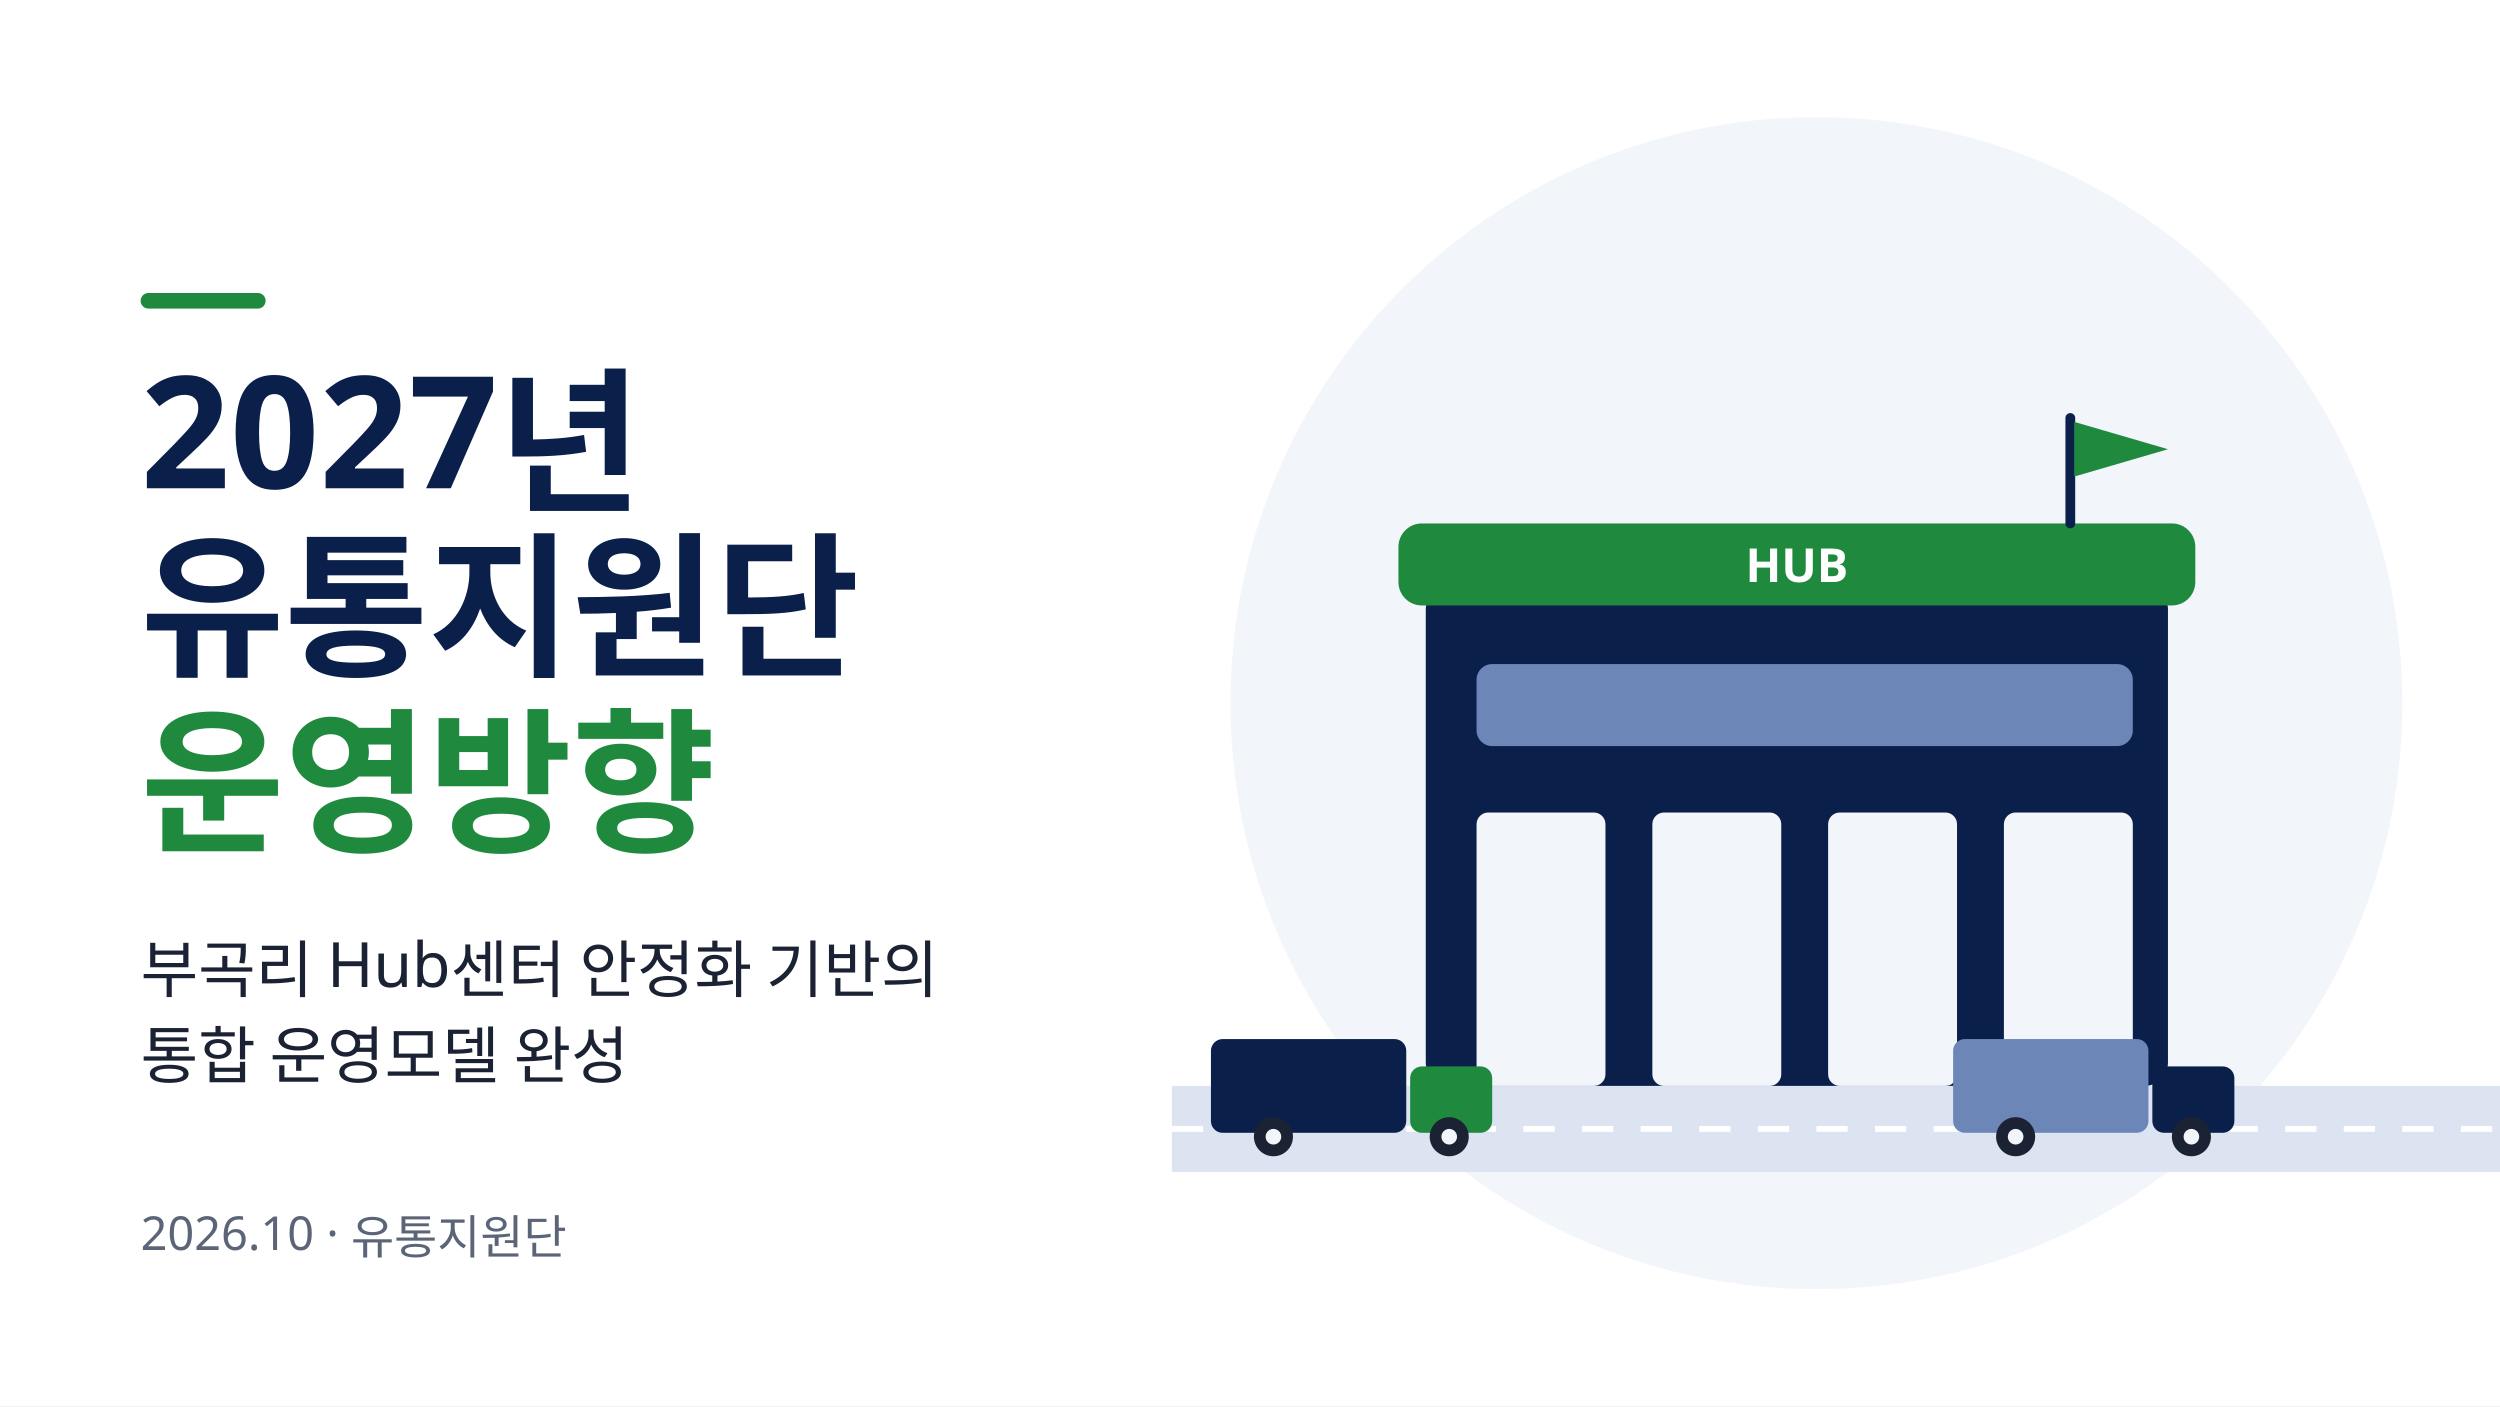
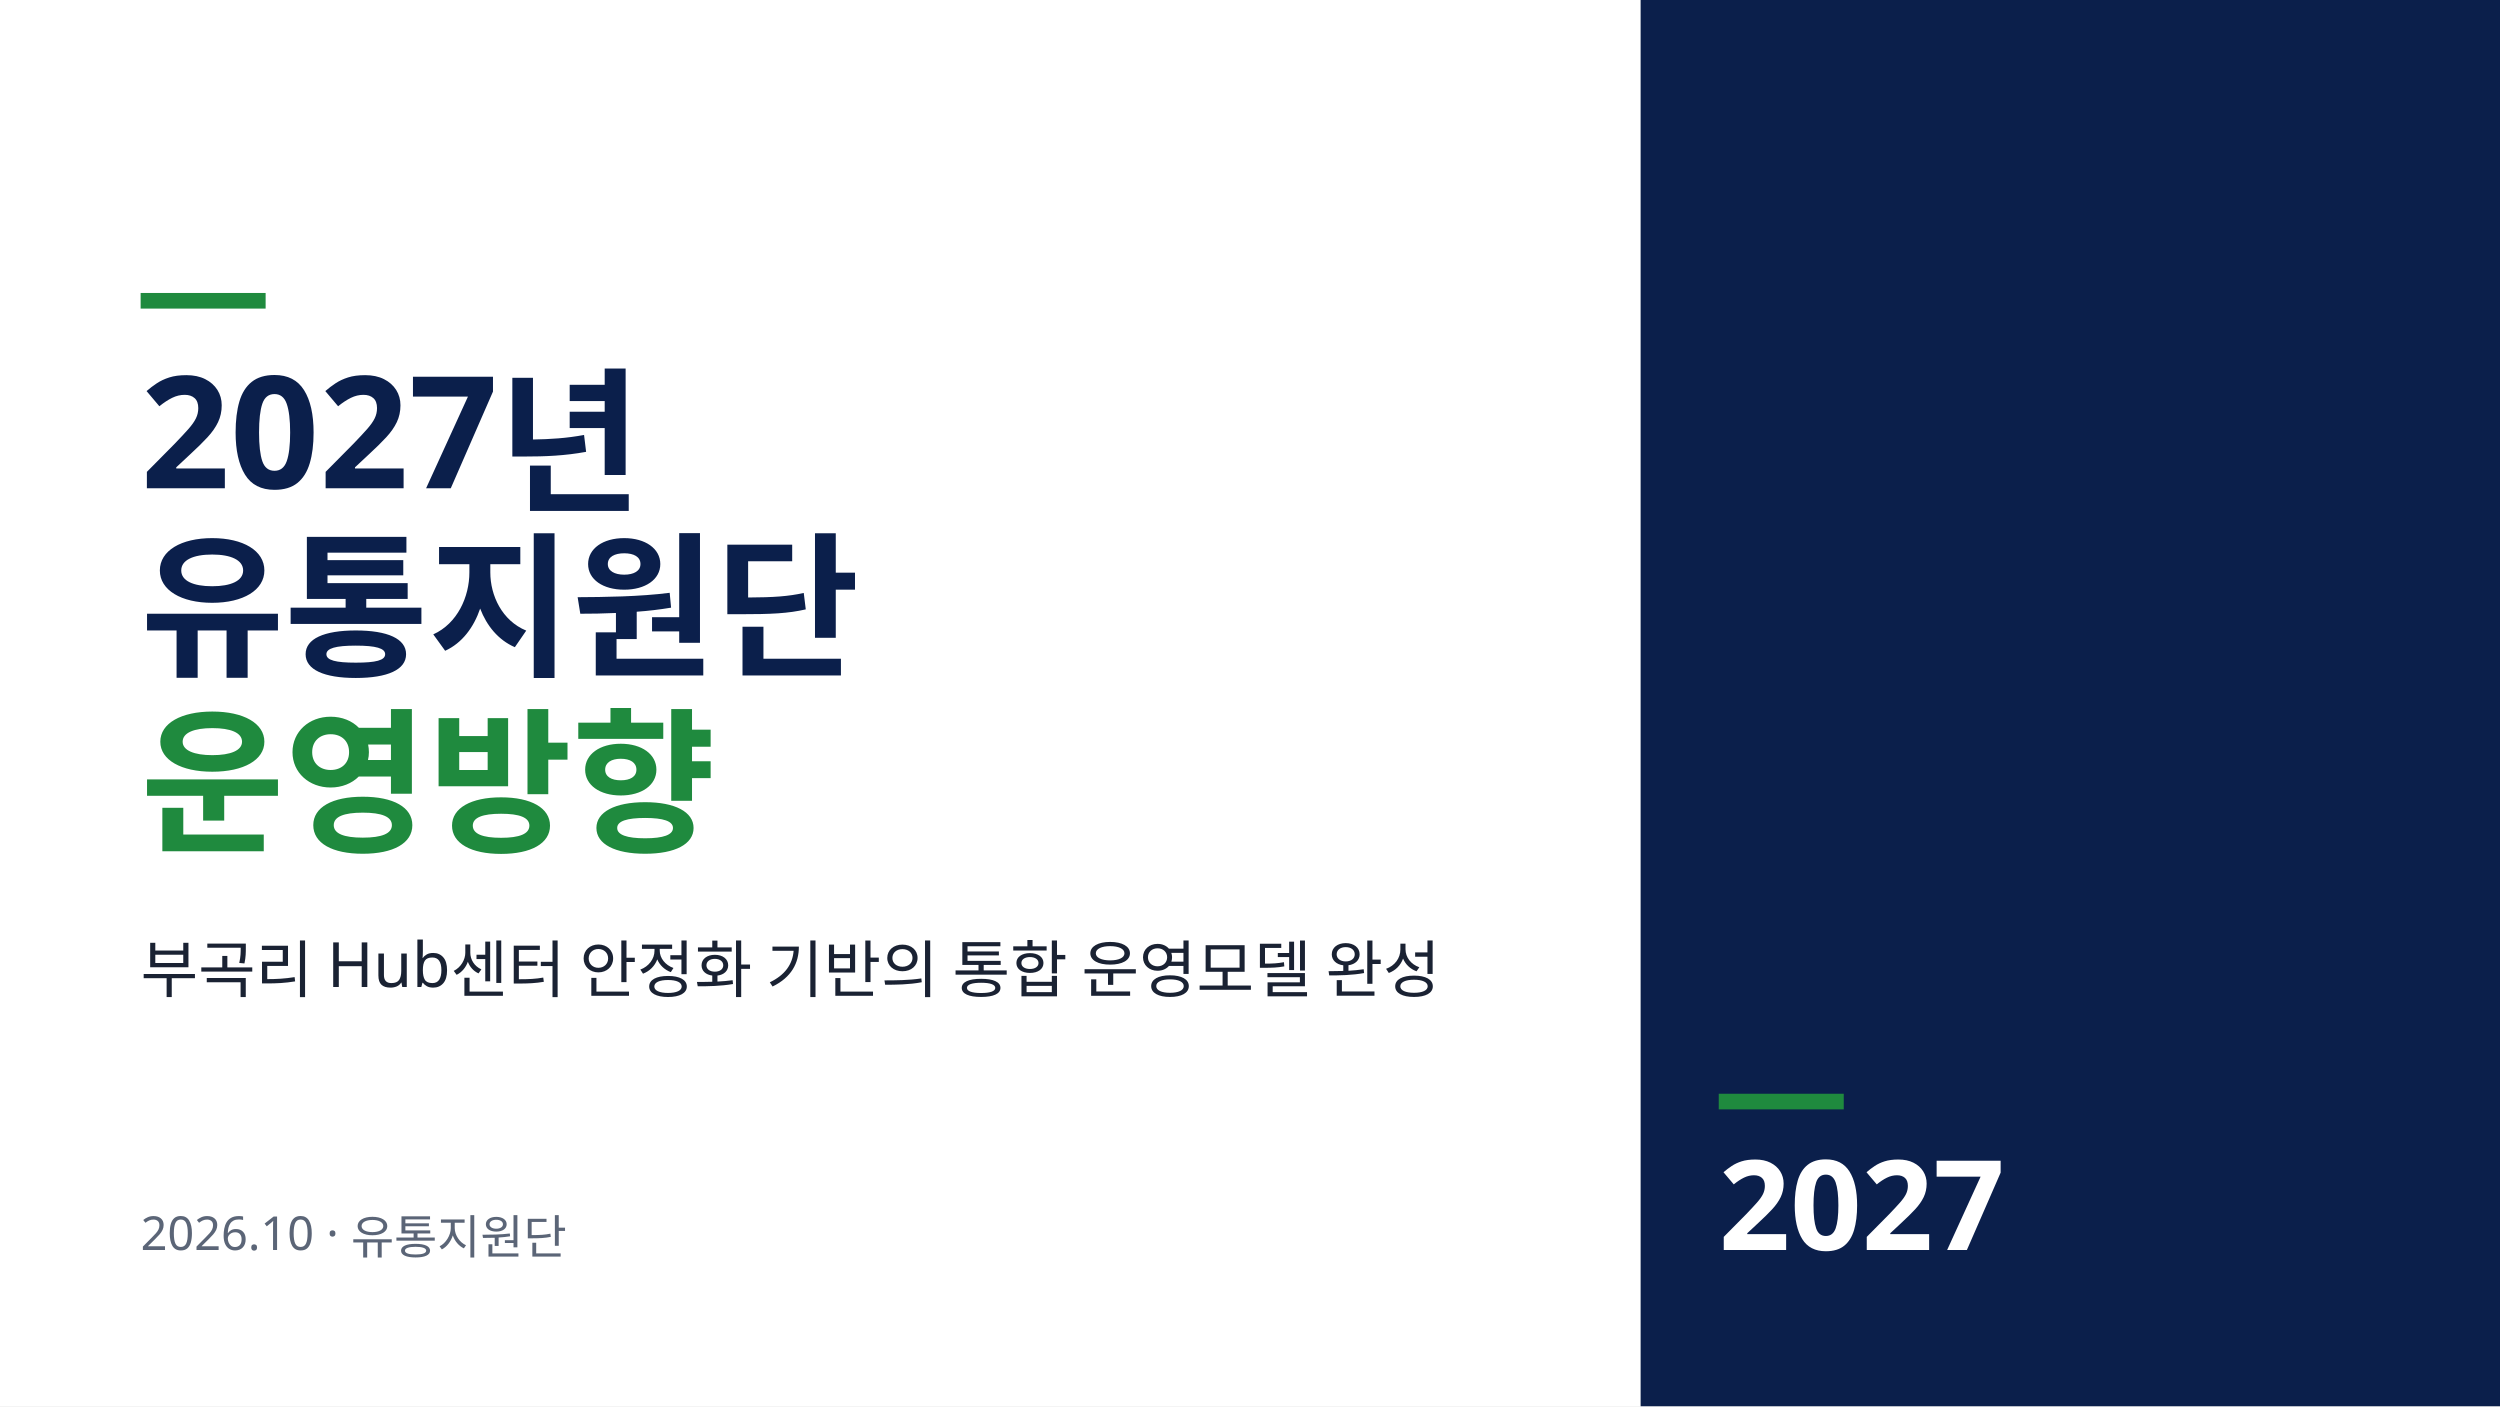
<svg xmlns="http://www.w3.org/2000/svg" viewBox="0 0 1280 720" data-pptx-page-role="cover">
  <rect x="0" y="0" width="1280" height="720" fill="#FFFFFF" />
-   <g id="stage-disc">
-     <circle cx="930" cy="360" r="300" fill="#F2F5FA" />
+   <g id="navy-plane">
+     <rect x="840" y="0" width="440" height="720" fill="#0B1F4B" />
+     <rect x="880" y="560" width="64" height="8" fill="#1F8A3E" />
+     <text x="880" y="640" font-family="Pretendard, 'Malgun Gothic', sans-serif" font-size="64" font-weight="700" fill="#FFFFFF">2027</text>
  </g>
  <g id="title-block">
-     <rect x="72" y="150" width="64" height="8" rx="4" fill="#1F8A3E" />
+     <rect x="72" y="150" width="64" height="8" fill="#1F8A3E" />
    <text x="72" y="250" font-family="Pretendard, 'Malgun Gothic', sans-serif" font-size="80" font-weight="700" fill="#0B1F4B">2027년</text>
    <text x="72" y="340" font-family="Pretendard, 'Malgun Gothic', sans-serif" font-size="80" font-weight="700" fill="#0B1F4B">유통지원단</text>
    <text x="72" y="430" font-family="Pretendard, 'Malgun Gothic', sans-serif" font-size="80" font-weight="700" fill="#1F8A3E">운영방향</text>
  </g>
  <g id="subtitle">
-     <text x="72" y="508" font-family="Pretendard, 'Malgun Gothic', sans-serif" font-size="32" font-weight="500" fill="#1A2233">
-       <tspan x="72" dy="0">부곡리 Hub센터 안정화 기반의</tspan>
-       <tspan x="72" dy="44">통합 운영모델 완성</tspan>
-     </text>
+     <text x="72" y="508" font-family="Pretendard, 'Malgun Gothic', sans-serif" font-size="32" font-weight="500" fill="#1A2233">부곡리 Hub센터 안정화 기반의 통합 운영모델 완성</text>
    <text x="72" y="640" font-family="Pretendard, 'Malgun Gothic', sans-serif" font-size="24" fill="#5B6577">2026.10 · 유통지원단</text>
  </g>
-   <g id="hub-building">
-     <rect x="730" y="300" width="380" height="256" rx="12" fill="#0B1F4B" />
-     <rect x="716" y="268" width="408" height="42" rx="12" fill="#1F8A3E" />
-     <text x="920" y="298" text-anchor="middle" font-family="Pretendard, 'Malgun Gothic', sans-serif" font-size="24" font-weight="700" fill="#FFFFFF">HUB</text>
-     <rect x="756" y="416" width="66" height="140" rx="6" fill="#F2F5FA" />
-     <rect x="846" y="416" width="66" height="140" rx="6" fill="#F2F5FA" />
-     <rect x="936" y="416" width="66" height="140" rx="6" fill="#F2F5FA" />
-     <rect x="1026" y="416" width="66" height="140" rx="6" fill="#F2F5FA" />
-     <rect x="756" y="340" width="336" height="42" rx="8" fill="#6C86B8" />
-     <line x1="1060" y1="268" x2="1060" y2="214" stroke="#0B1F4B" stroke-width="5" stroke-linecap="round" />
-     <polygon points="1062,216 1110,230 1062,244" fill="#1F8A3E" />
-   </g>
-   <g id="road">
-     <rect x="600" y="556" width="680" height="44" fill="#DCE4F2" />
-     <line x1="600" y1="578" x2="1280" y2="578" stroke="#FFFFFF" stroke-width="3" stroke-dasharray="16 14" />
-   </g>
-   <g id="truck-left">
-     <rect x="620" y="532" width="100" height="48" rx="6" fill="#0B1F4B" />
-     <rect x="722" y="546" width="42" height="34" rx="6" fill="#1F8A3E" />
-     <circle cx="652" cy="582" r="10" fill="#1A2233" />
-     <circle cx="652" cy="582" r="4" fill="#F2F5FA" />
-     <circle cx="742" cy="582" r="10" fill="#1A2233" />
-     <circle cx="742" cy="582" r="4" fill="#F2F5FA" />
-   </g>
-   <g id="truck-right">
-     <rect x="1000" y="532" width="100" height="48" rx="6" fill="#6C86B8" />
-     <rect x="1102" y="546" width="42" height="34" rx="6" fill="#0B1F4B" />
-     <circle cx="1032" cy="582" r="10" fill="#1A2233" />
-     <circle cx="1032" cy="582" r="4" fill="#F2F5FA" />
-     <circle cx="1122" cy="582" r="10" fill="#1A2233" />
-     <circle cx="1122" cy="582" r="4" fill="#F2F5FA" />
-   </g>
</svg>
